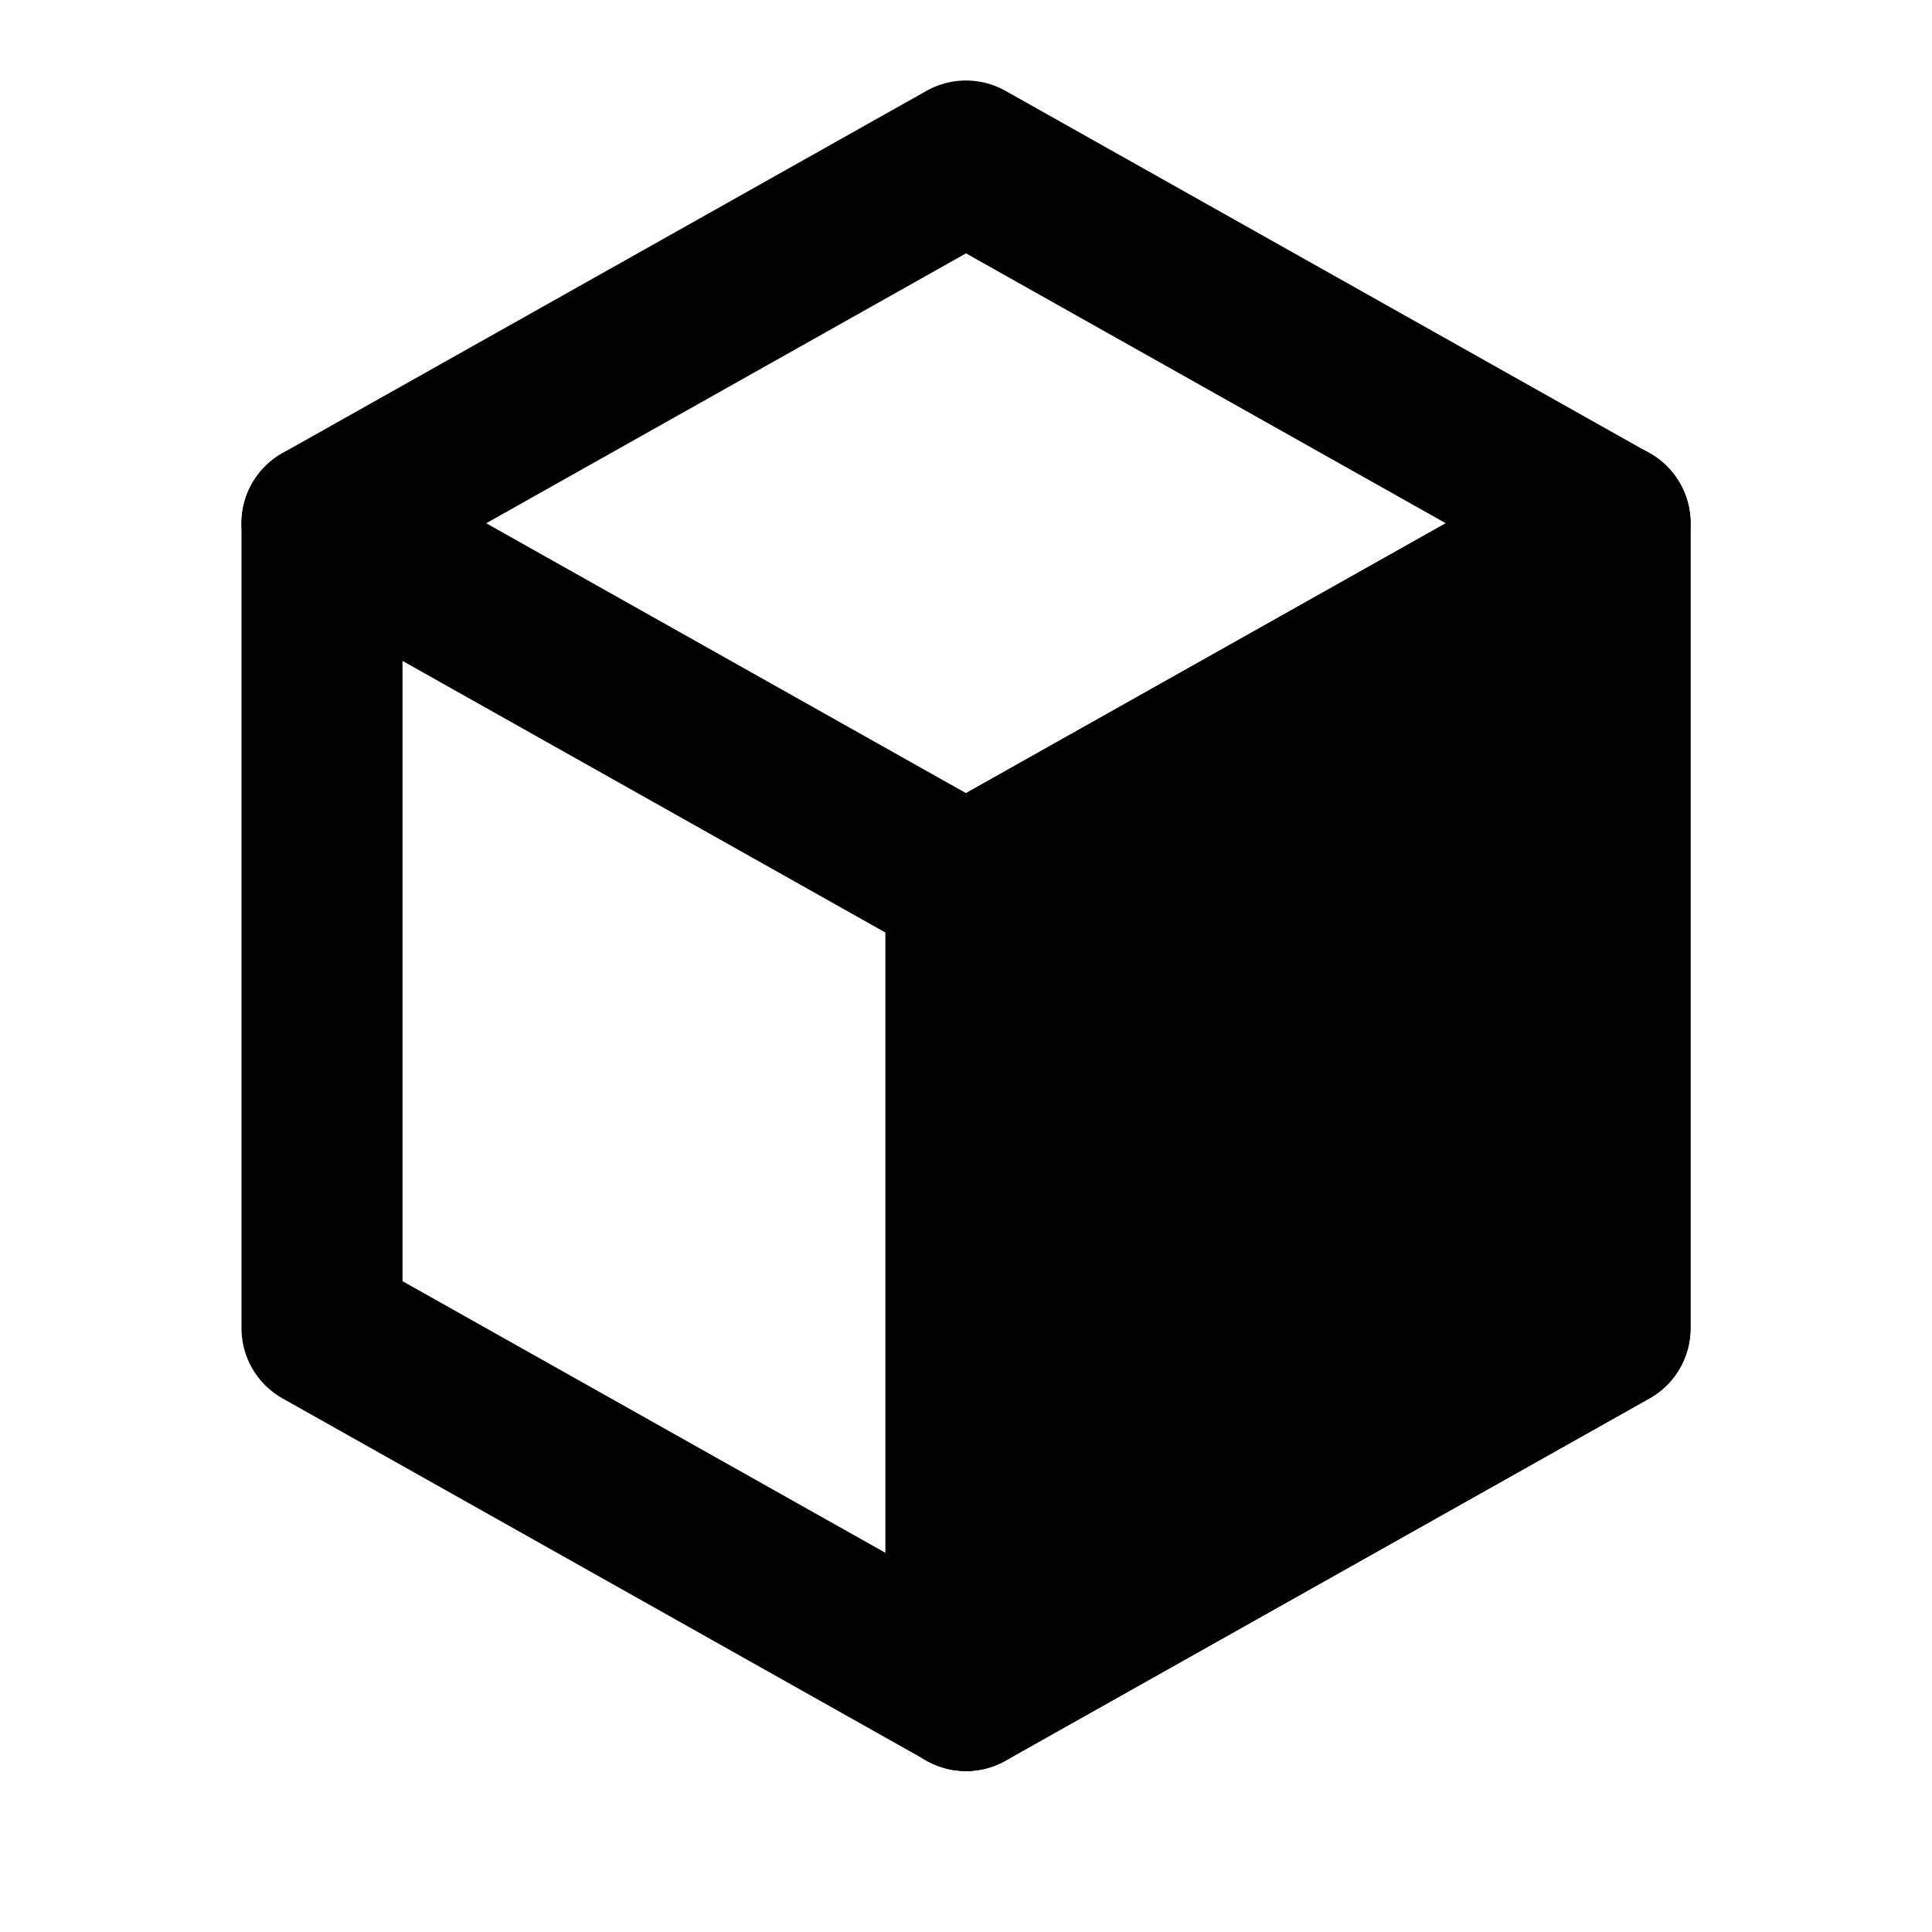
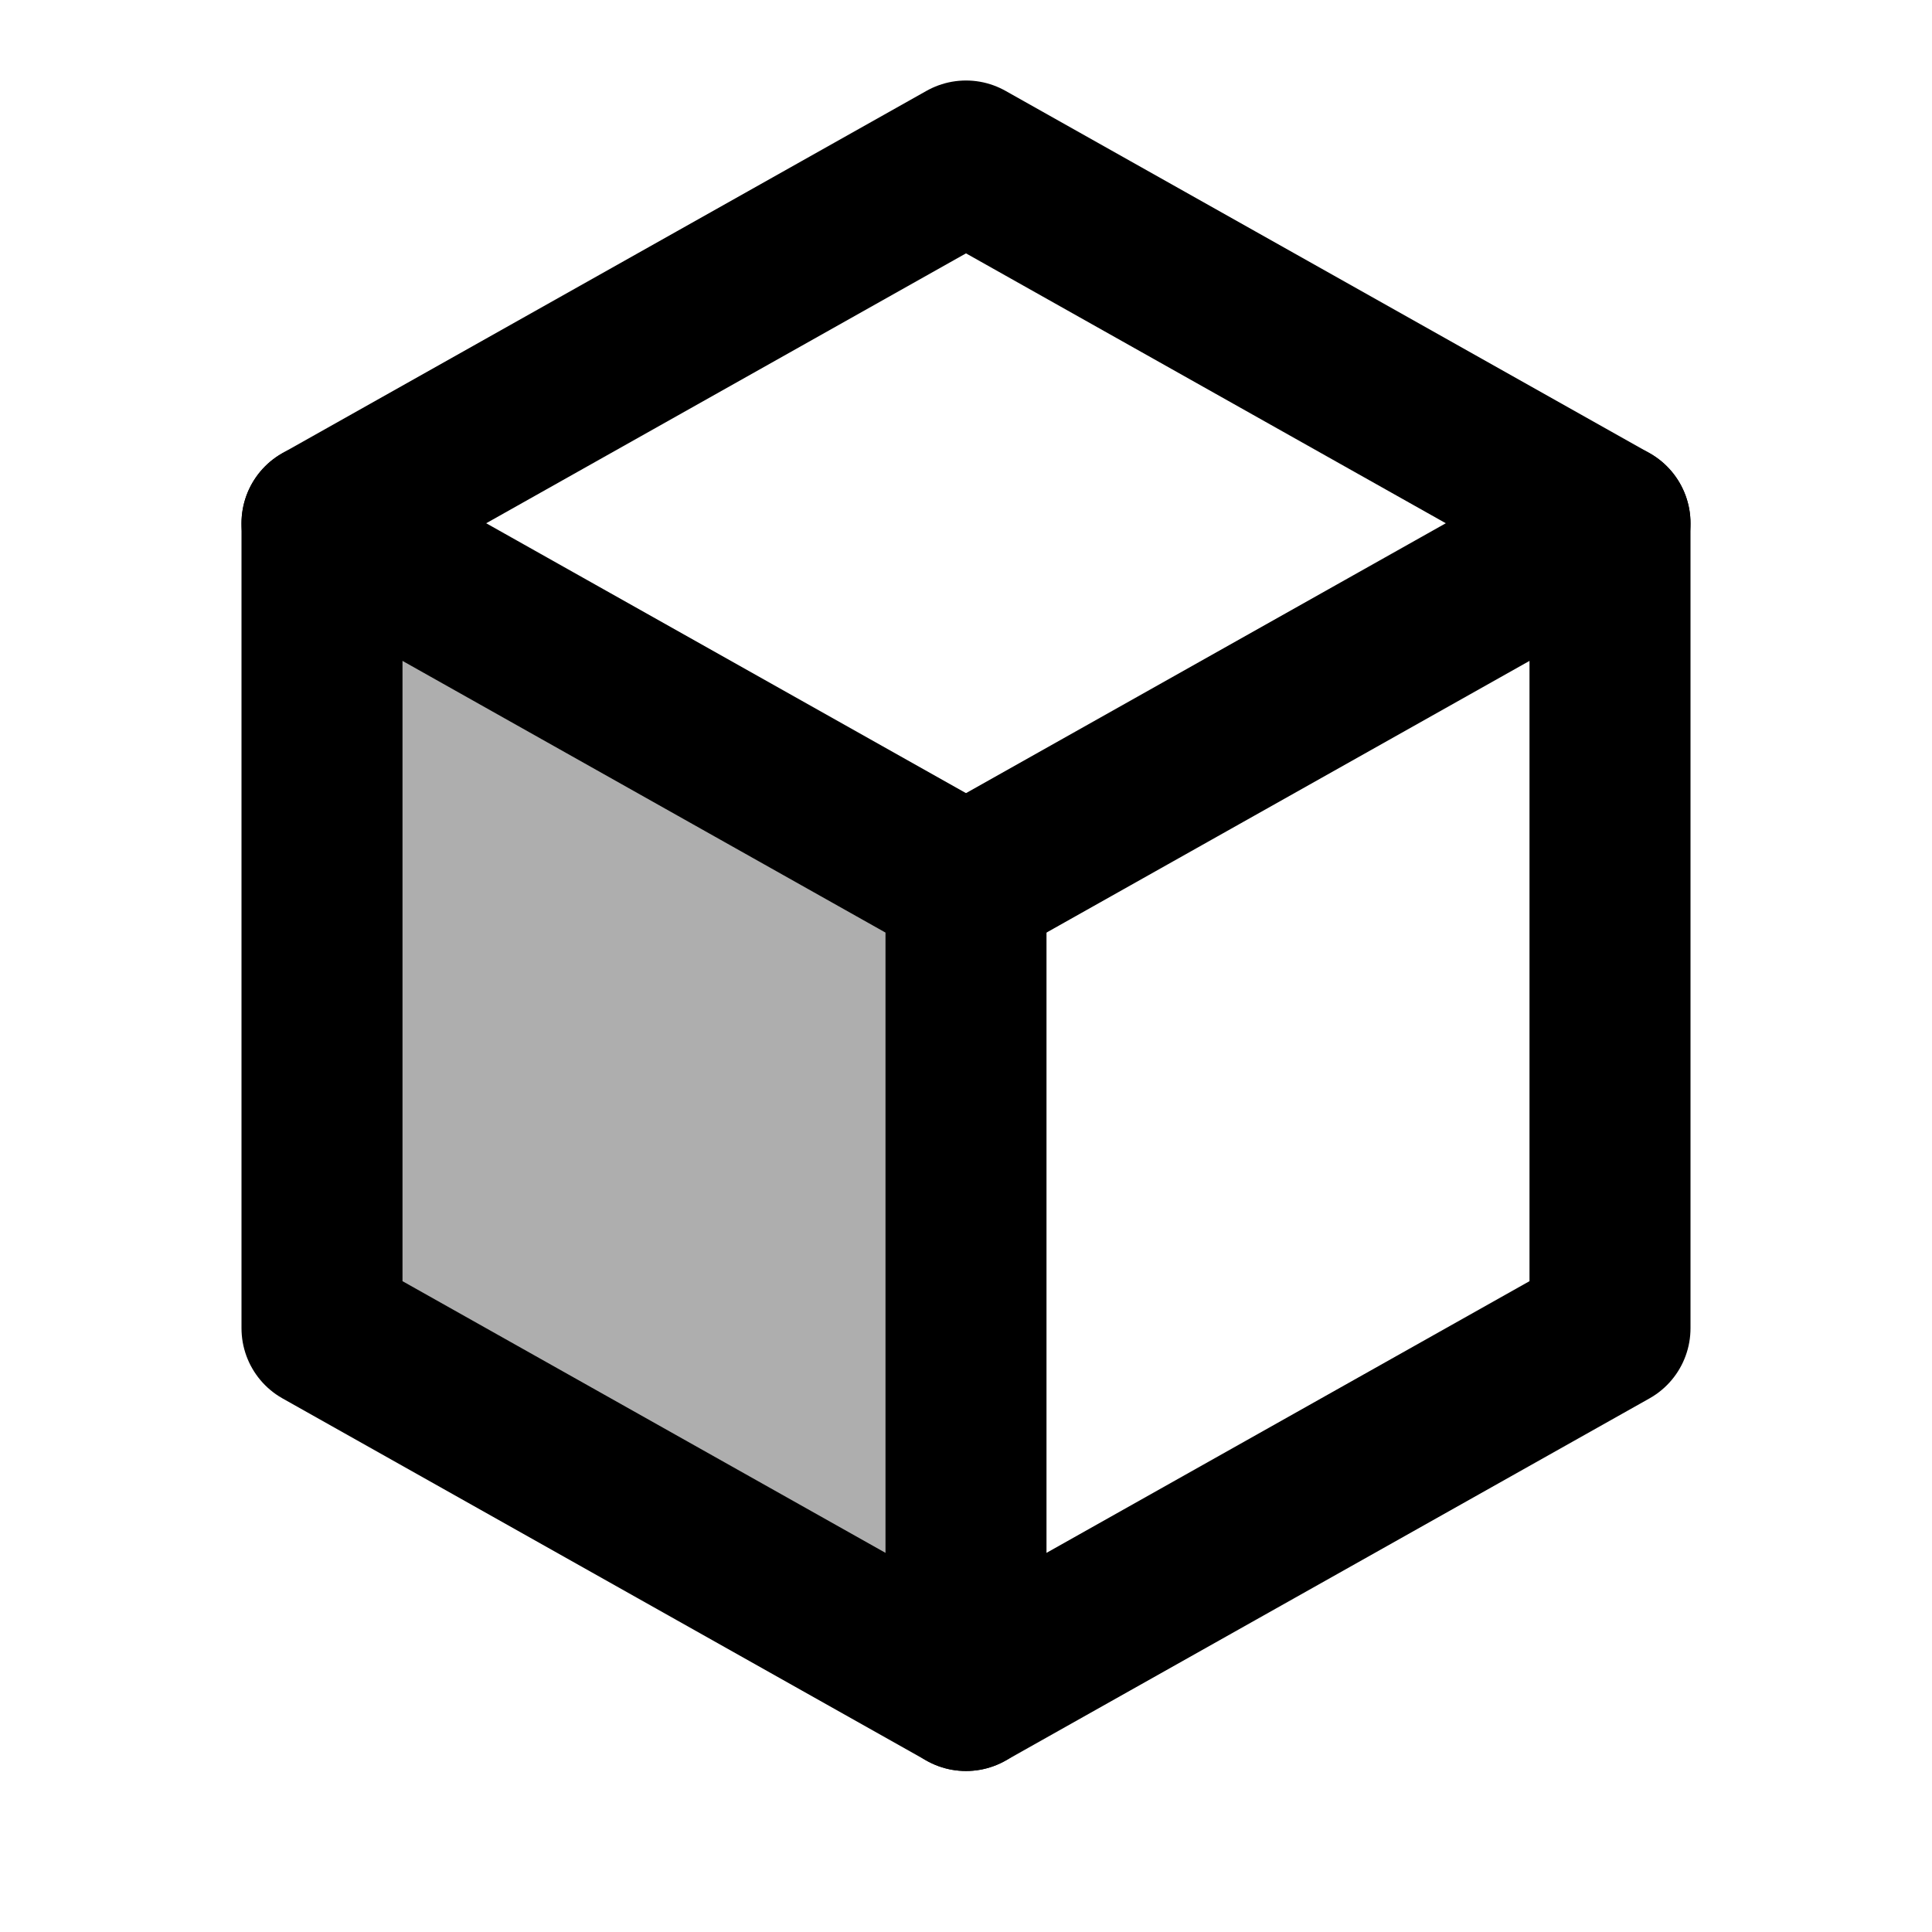
<svg xmlns="http://www.w3.org/2000/svg" width="24" height="24" viewBox="0 0 24 24" fill="none" stroke="currentColor" stroke-width="2" stroke-linecap="round" stroke-linejoin="round">
  <polygon points="12 2 20 6.5 20 16.5 12 21 4 16.5 4 6.5 12 2" />
-   <polygon points="20 6.5 12 11 12 21 20 16.5 20 6.5" fill="currentColor" />
+   <polygon points="4 6.5 12 11 12 21 4 16.5 4 6.5" fill="currentColor" fill-opacity="0.32" stroke="none" />
  <line x1="12" y1="11" x2="12" y2="21" />
  <line x1="20" y1="6.5" x2="12" y2="11" />
  <line x1="4" y1="6.5" x2="12" y2="11" />
</svg>
